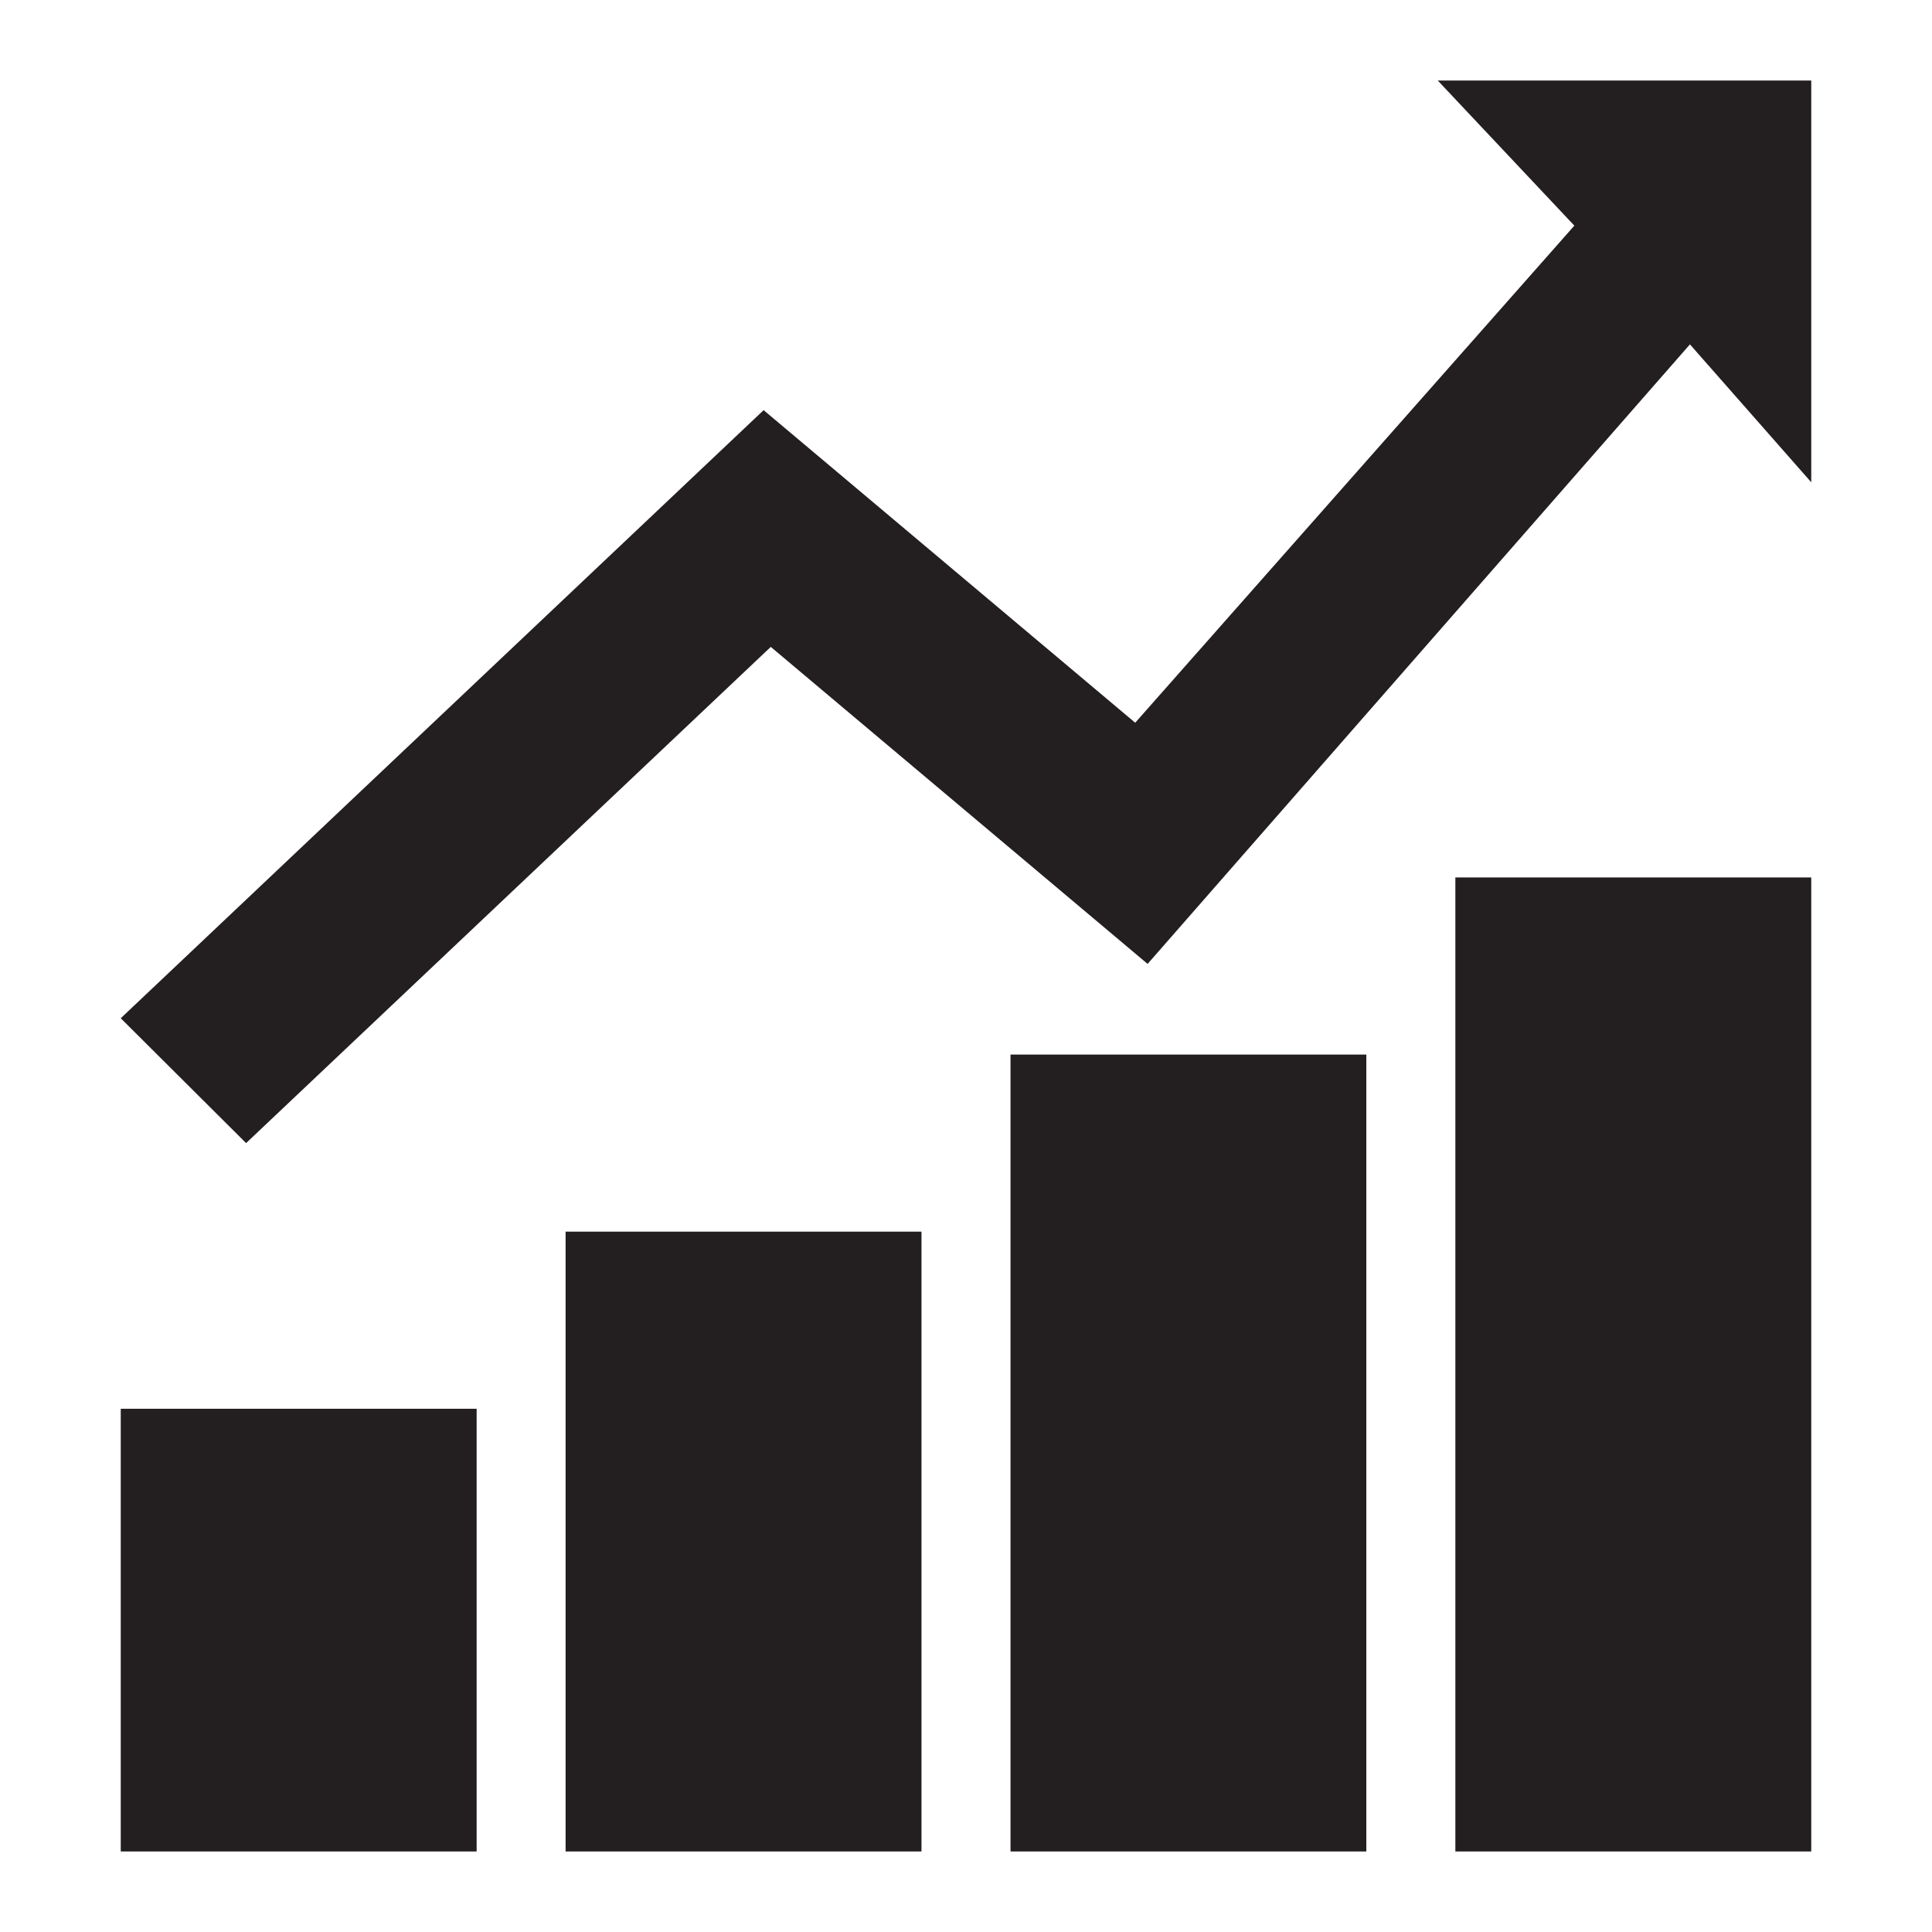
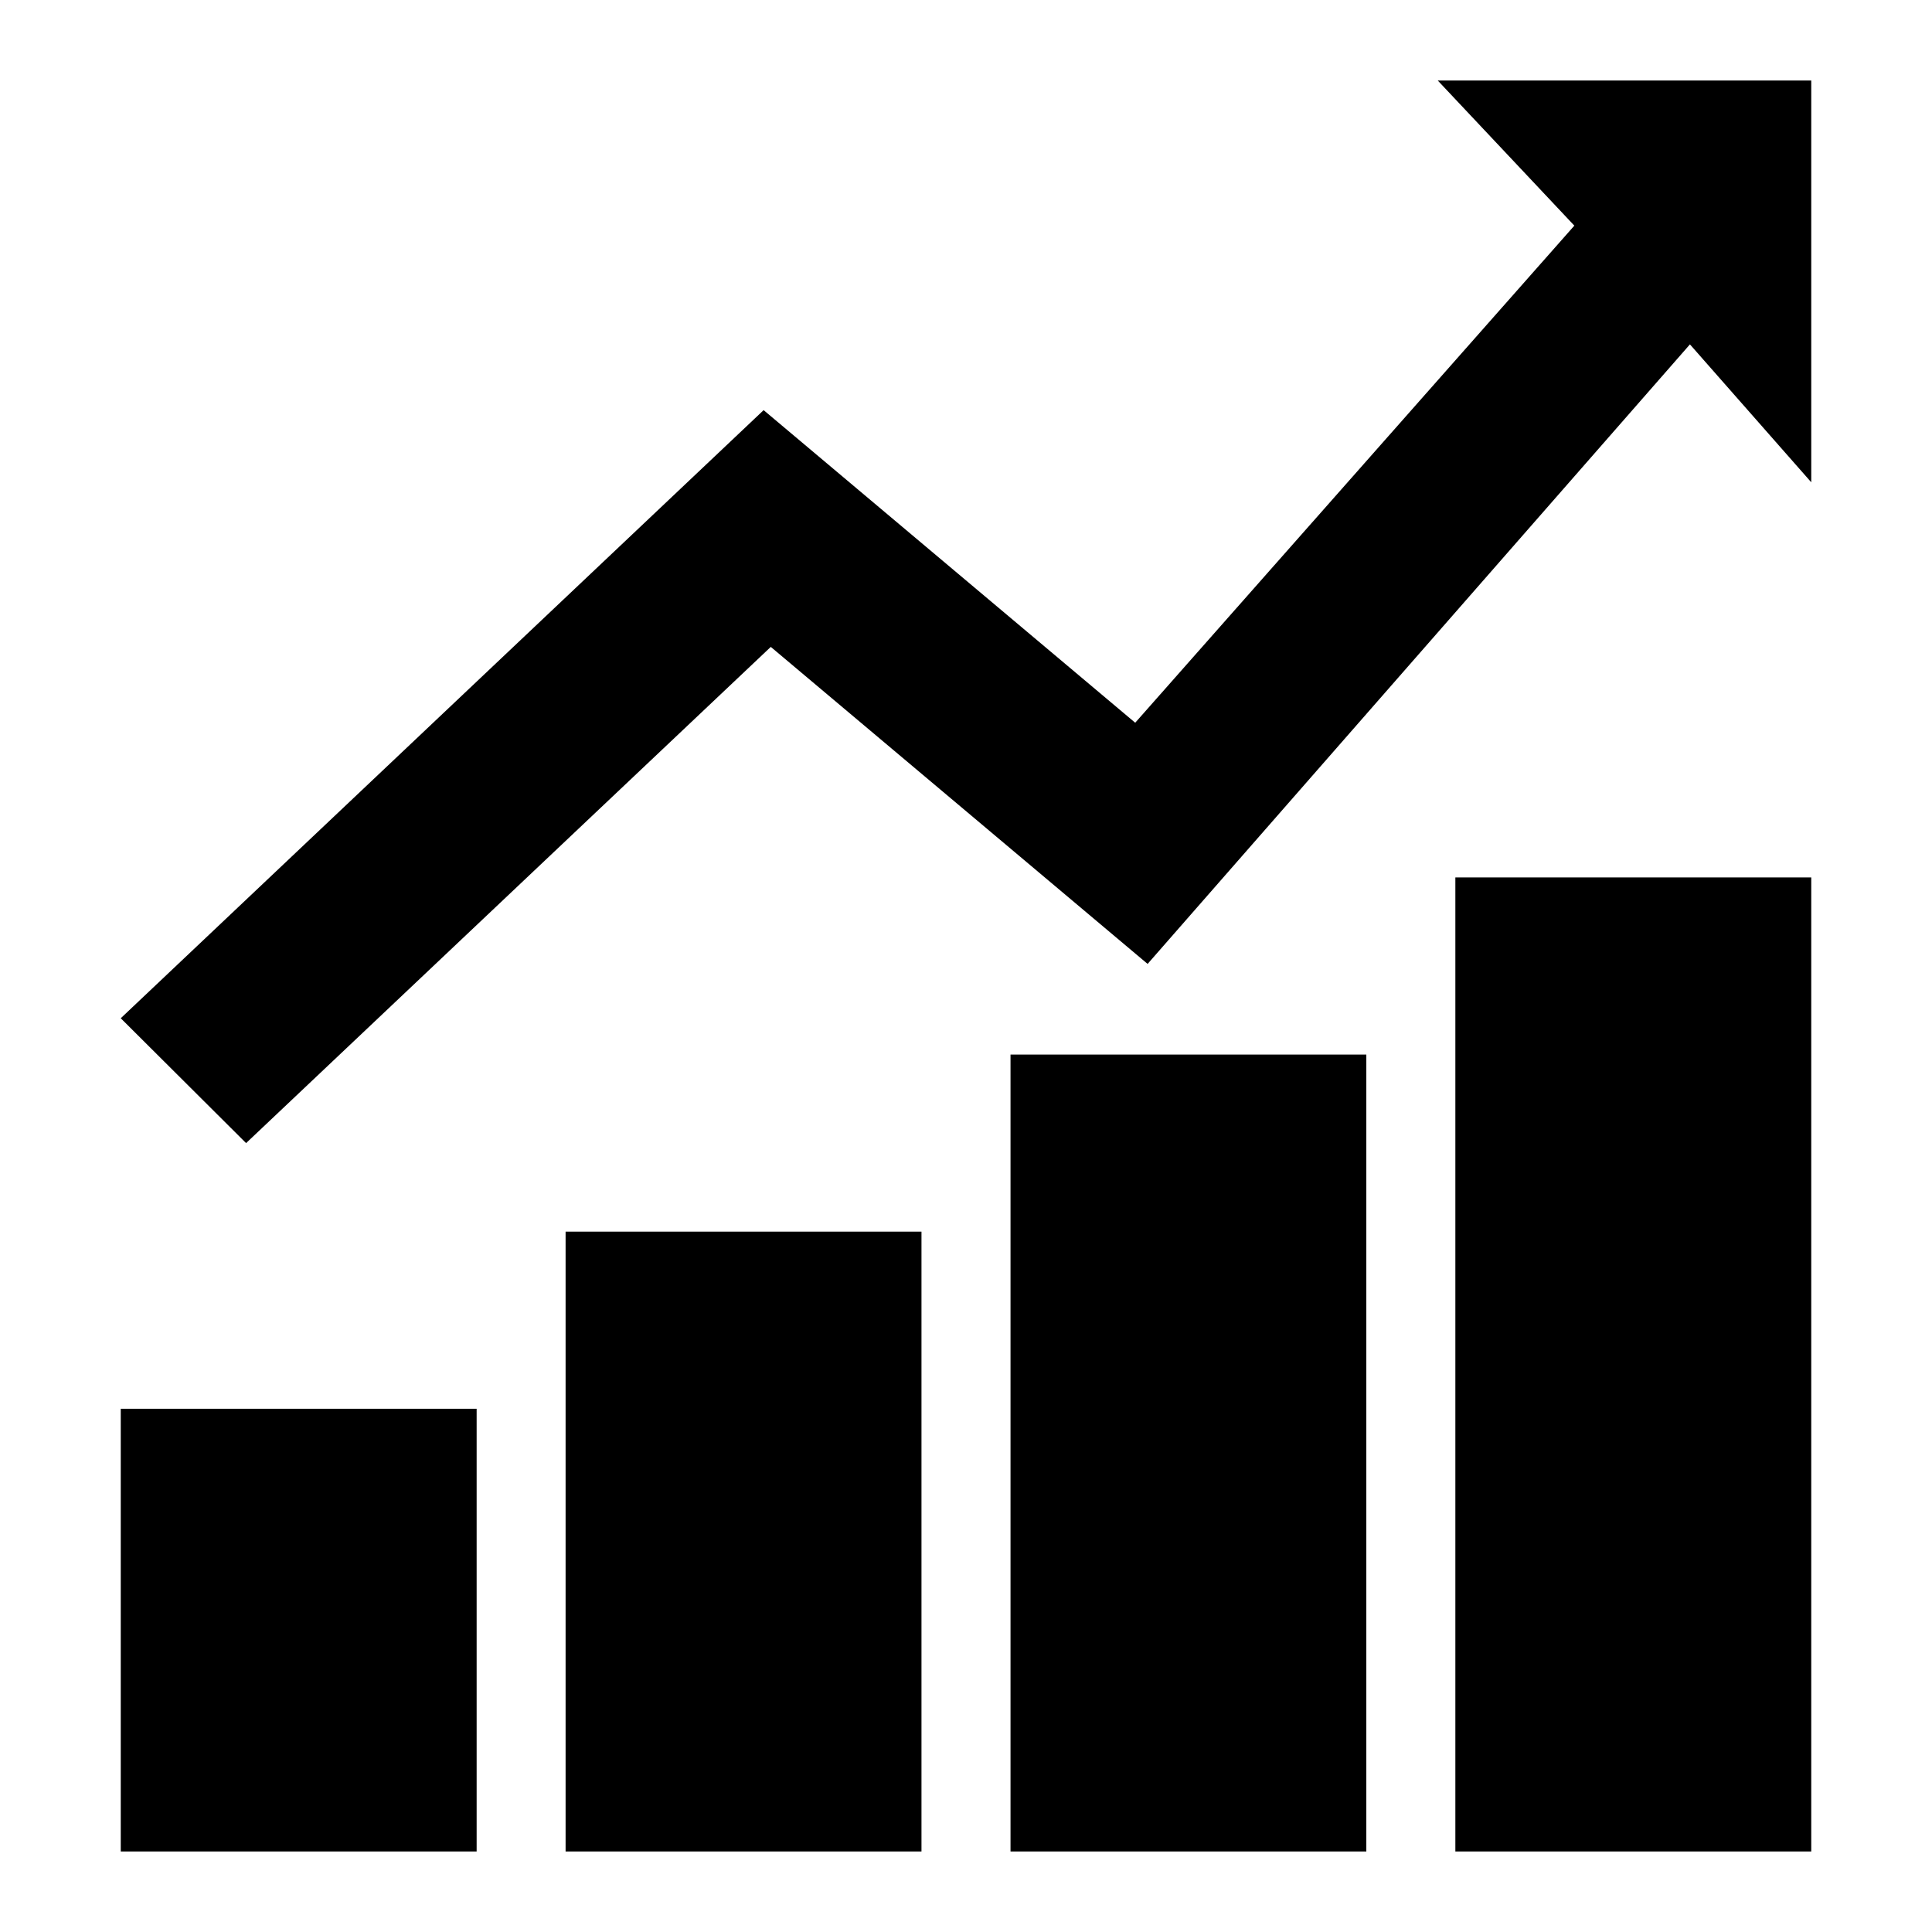
<svg xmlns="http://www.w3.org/2000/svg" xmlns:xlink="http://www.w3.org/1999/xlink" width="24" height="24">
  <defs>
    <path d="M1.5 23v-5.5h4.421V23H1.5zm5.526 0v-7.7h4.421V23h-4.42zm5.527 0v-9.9h4.42V23h-4.42zm5.526 0V10.9H22.5V23h-4.421zm-.22-22H22.5v4.991l-1.507-1.713-6.737 7.696-4.681-3.938L3.057 14.2 1.5 12.649l7.986-7.554 4.616 3.883 5.455-6.175L17.86 1z" id="a" />
  </defs>
-   <use fill="#231F20" xlink:href="#a" />
+   <use xlink:href="#a" />
</svg>
